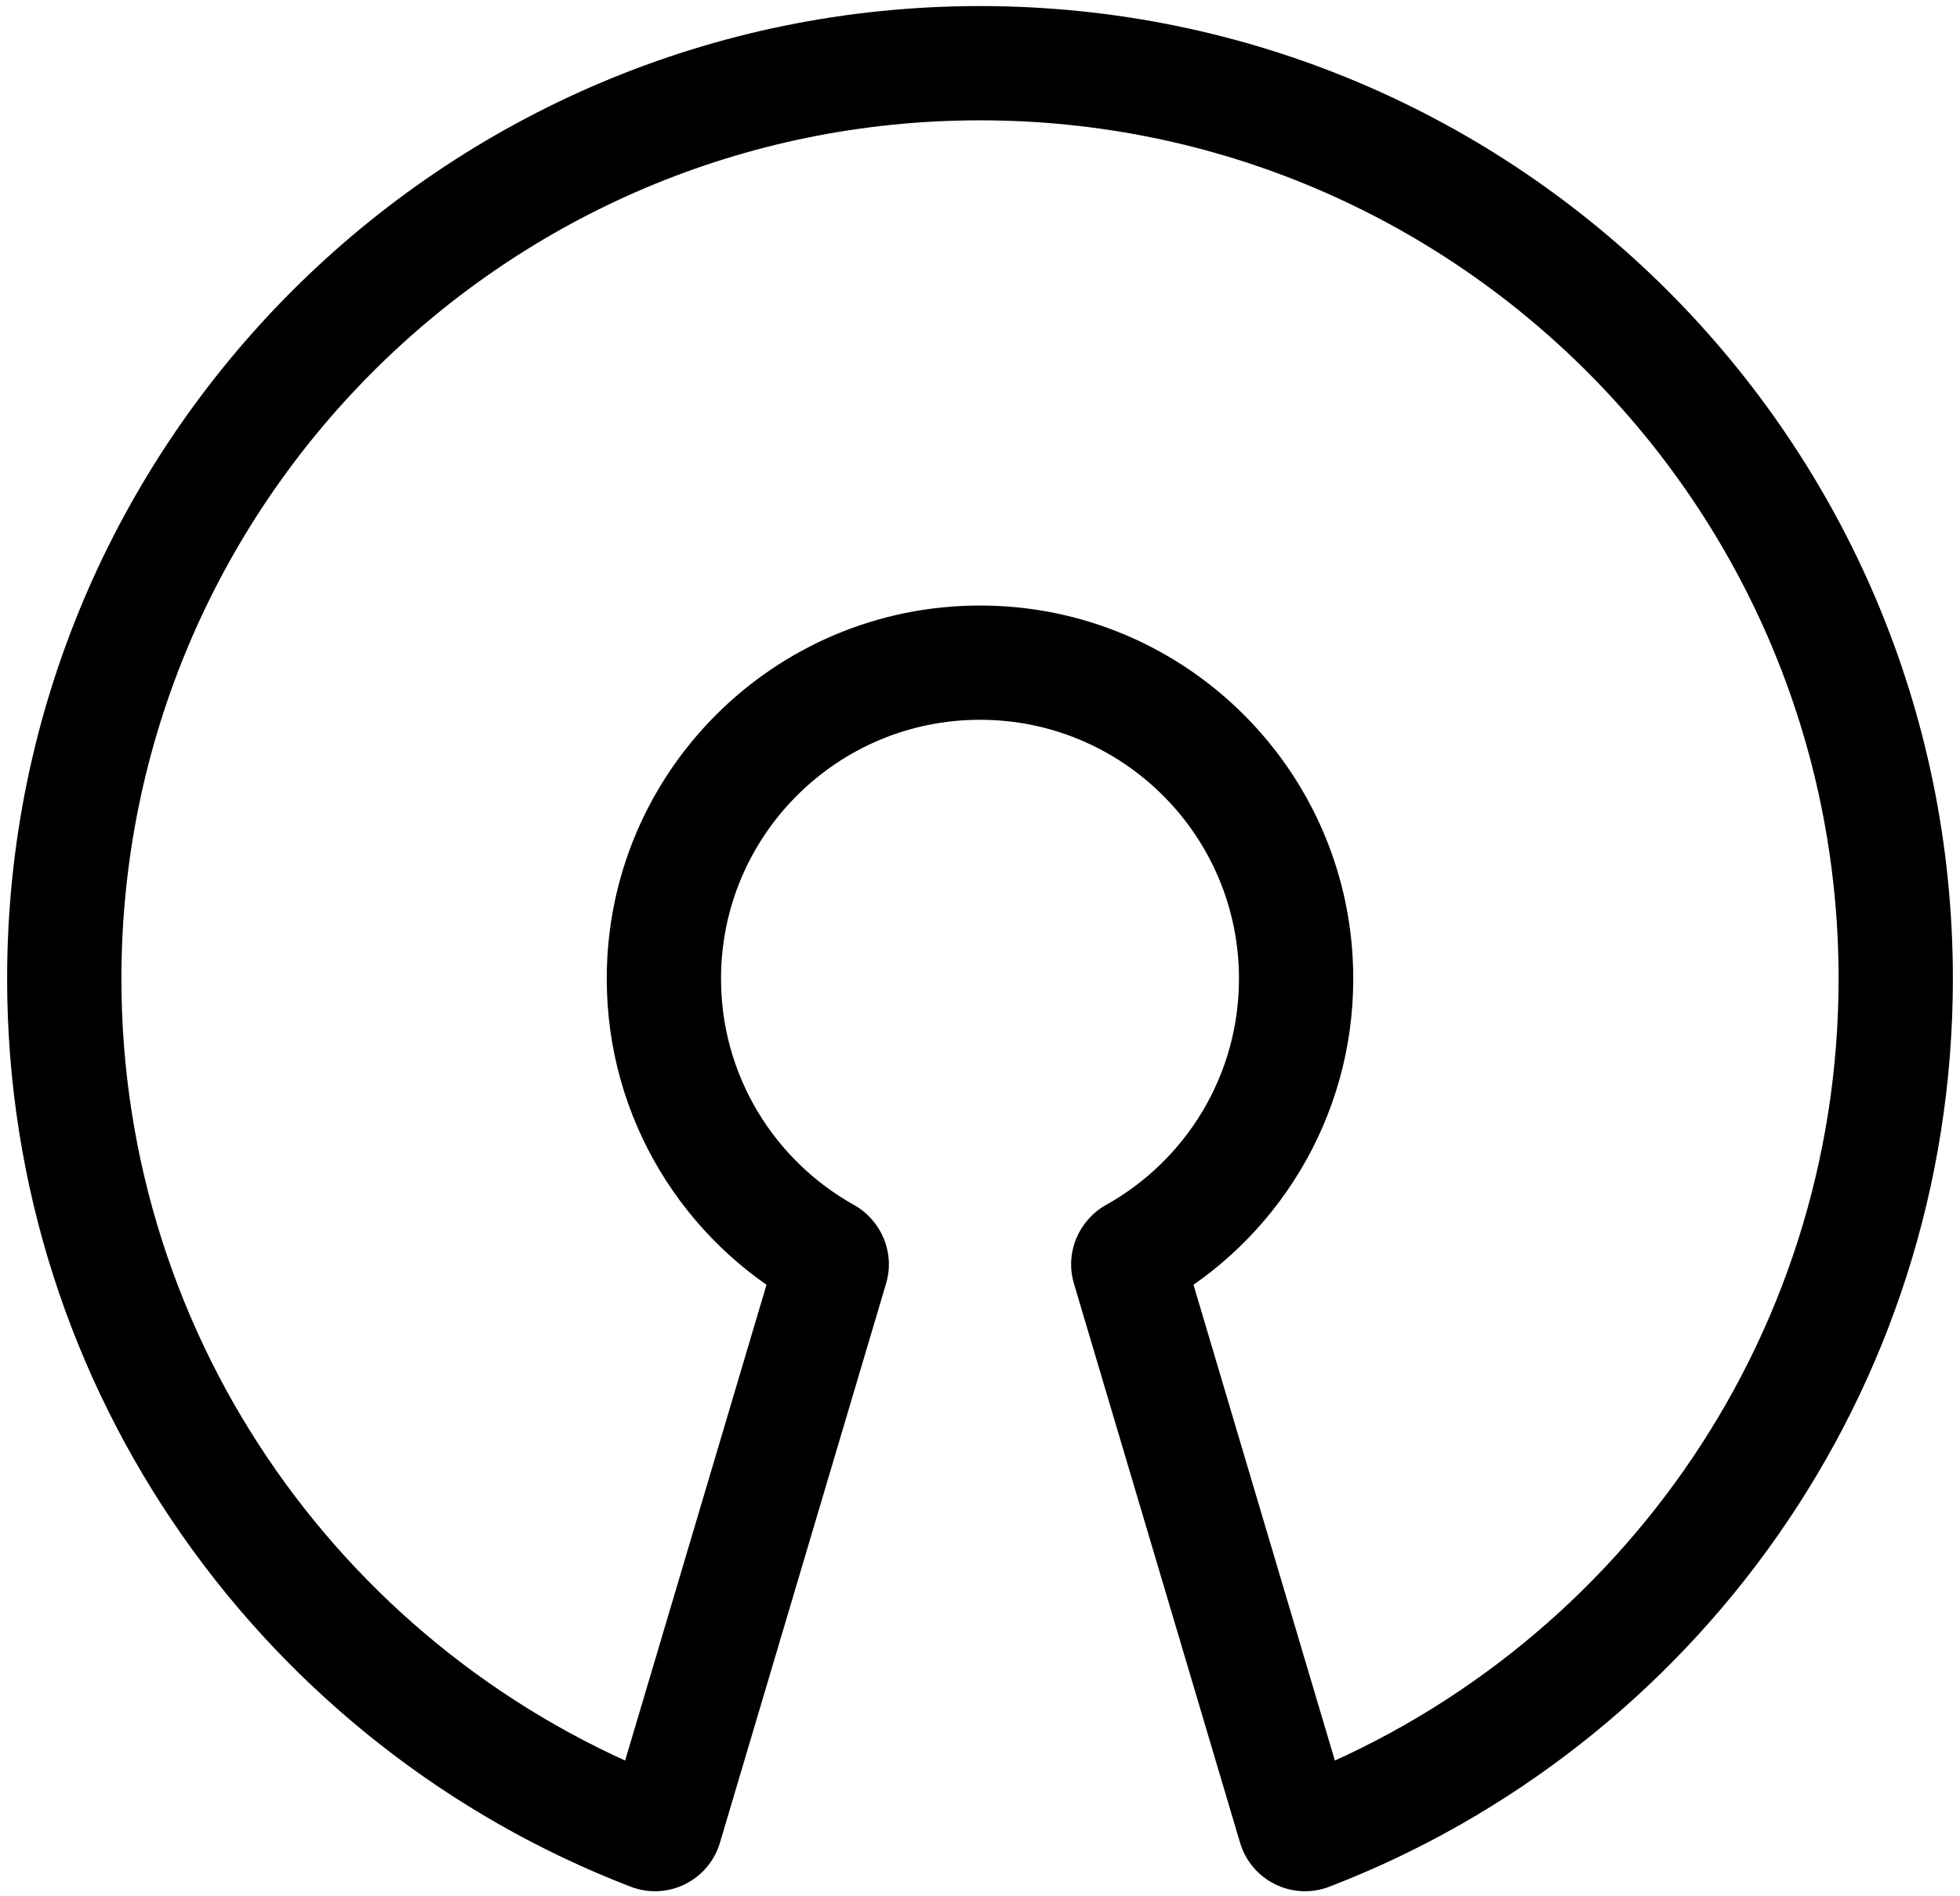
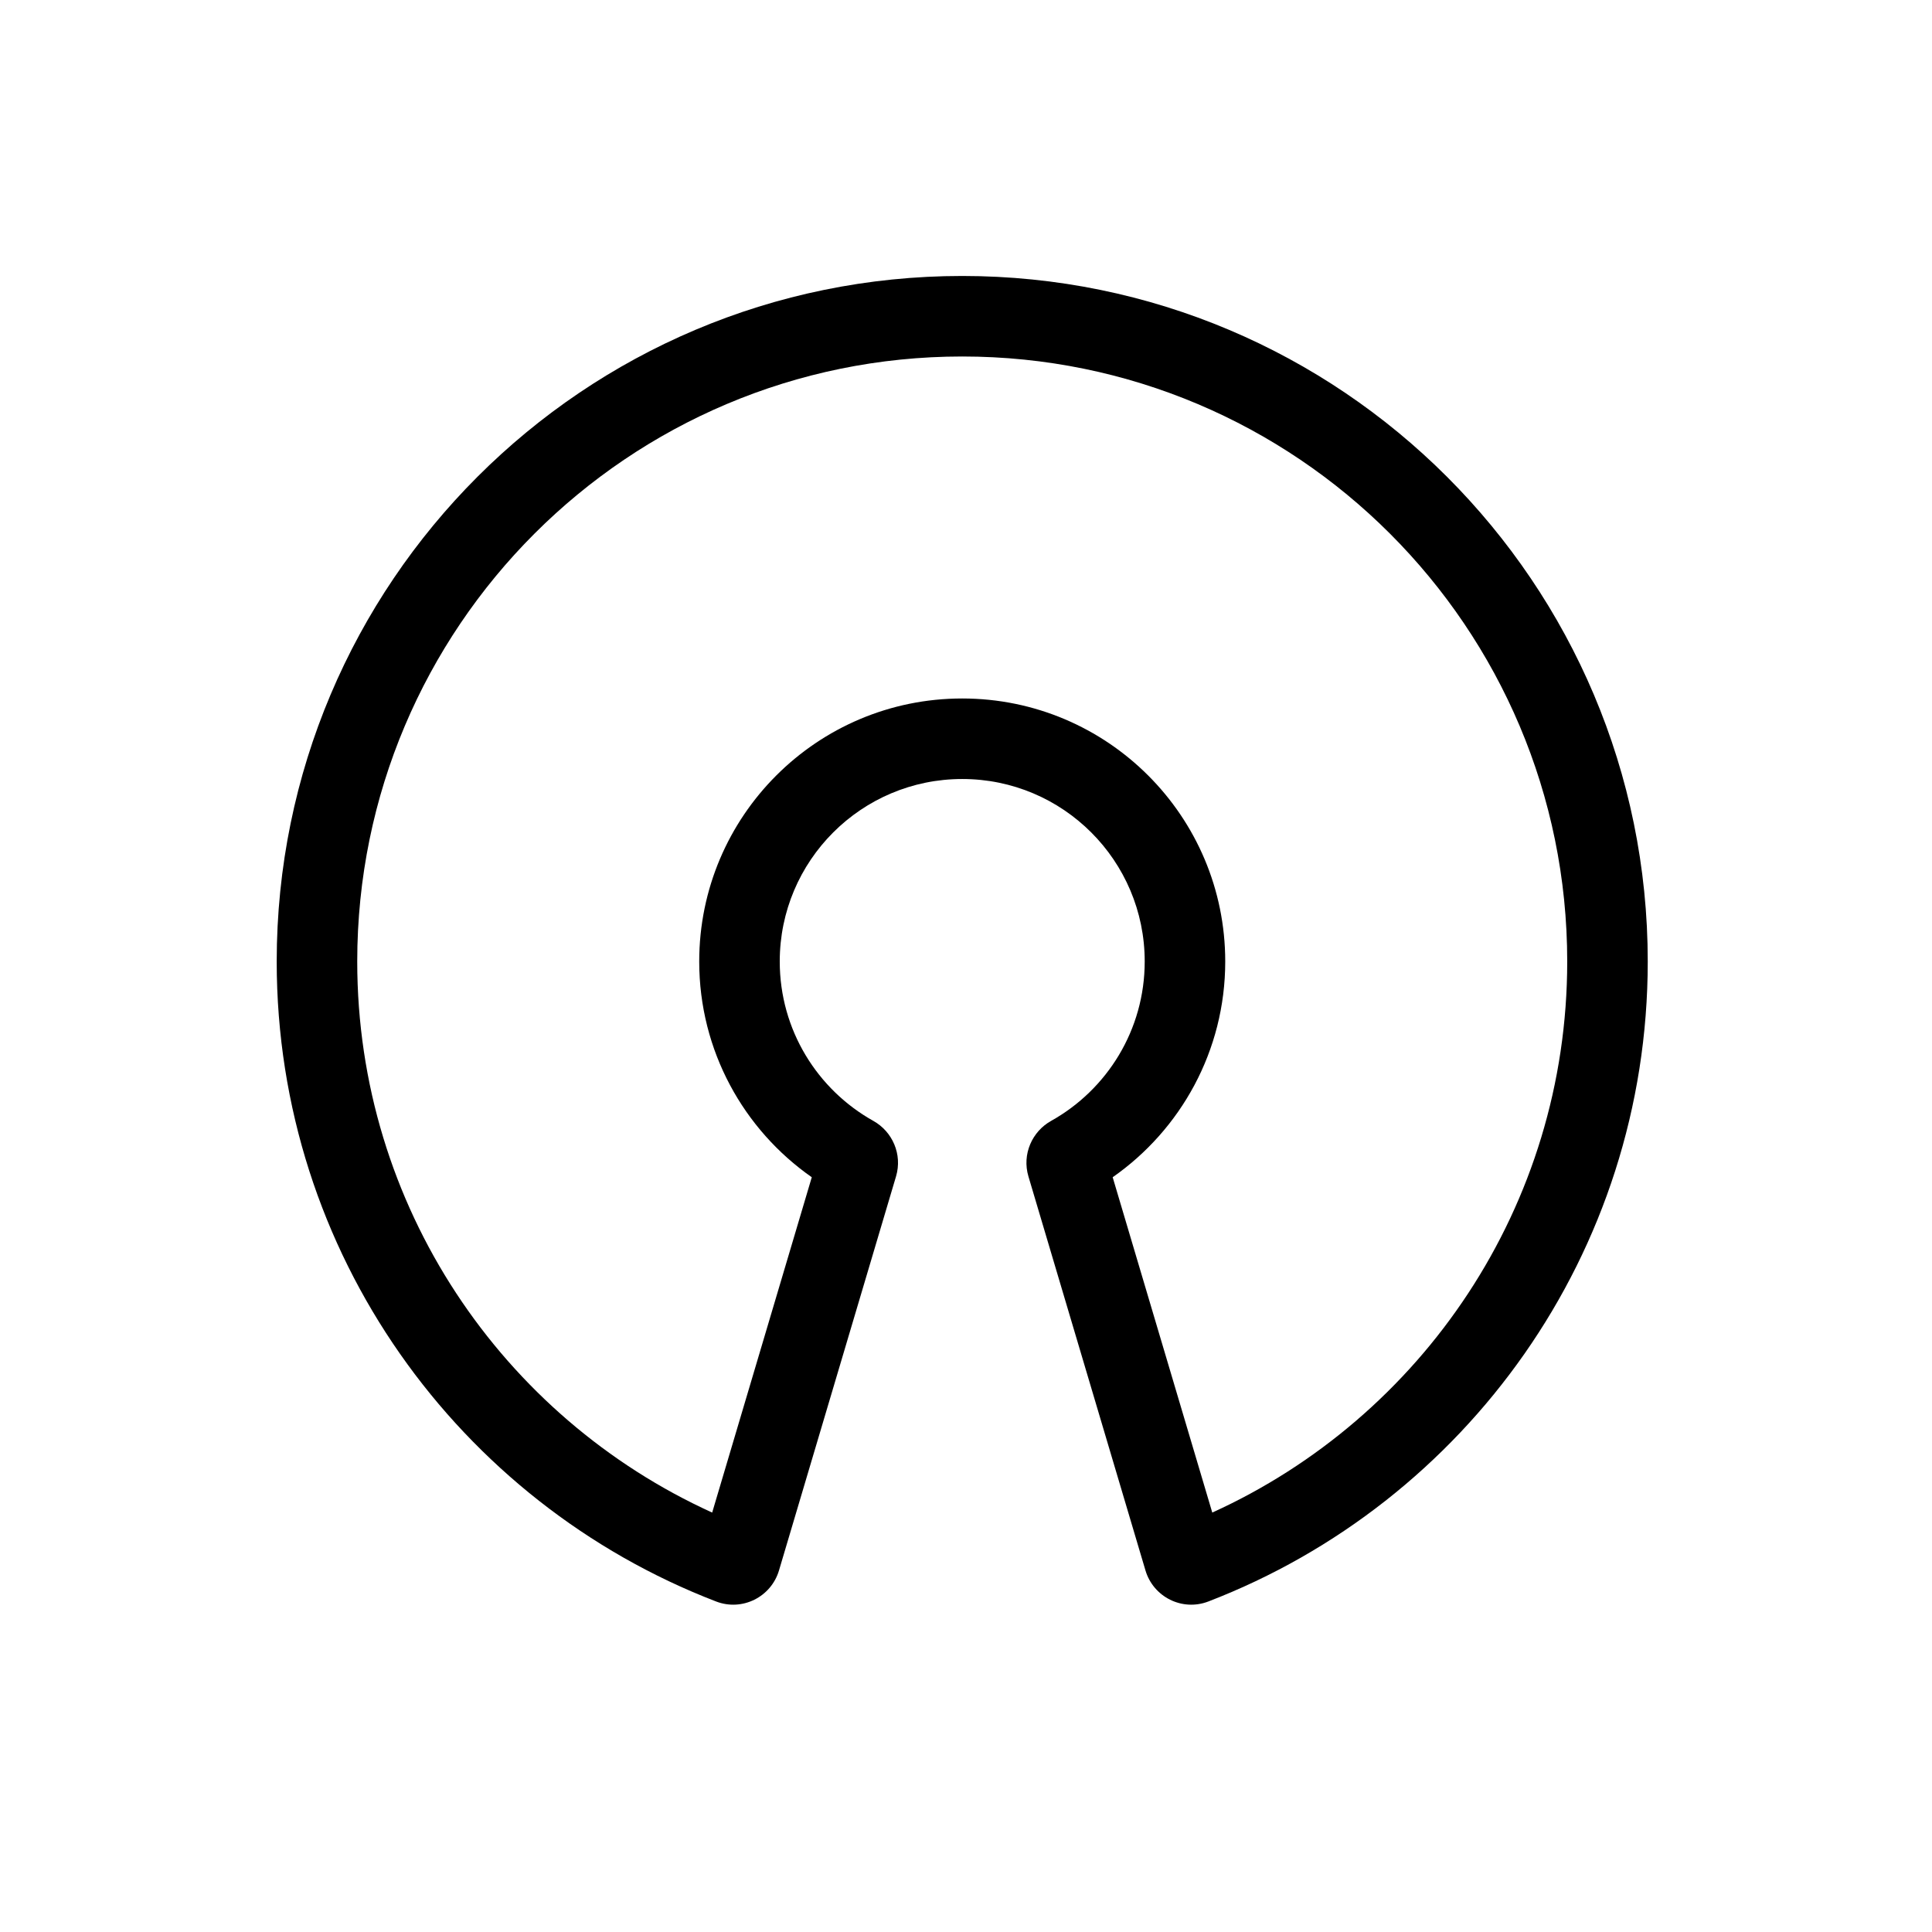
- <svg xmlns="http://www.w3.org/2000/svg" width="183" height="177" viewBox="0 0 183 177" fill="none">
-   <path d="M77.613 118.365L82.727 119.884L77.613 118.365ZM77.123 117.184L79.725 112.527L77.123 117.184ZM105.877 117.184L103.274 112.527L105.877 117.184ZM105.387 118.365L100.273 119.884L105.387 118.365ZM60.799 171.224L62.716 166.245L60.799 171.224ZM62.104 170.578L67.219 172.097L62.104 170.578ZM122.201 171.224L124.117 176.203L122.201 171.224ZM120.896 170.578L126.01 169.059L120.896 170.578ZM171.665 91.402C171.665 125.522 150.347 154.676 120.284 166.245L124.117 176.203C158.161 163.101 182.335 130.081 182.335 91.402H171.665ZM91.5 11.237C135.774 11.237 171.665 47.128 171.665 91.402H182.335C182.335 41.235 141.667 0.567 91.5 0.567V11.237ZM11.335 91.402C11.335 47.128 47.226 11.237 91.5 11.237V0.567C41.333 0.567 0.665 41.235 0.665 91.402H11.335ZM62.716 166.245C32.653 154.676 11.335 125.522 11.335 91.402H0.665C0.665 130.081 24.839 163.101 58.883 176.203L62.716 166.245ZM67.219 172.097L82.727 119.884L72.499 116.846L56.99 169.059L67.219 172.097ZM56.65 91.402C56.65 104.493 63.871 115.89 74.52 121.841L79.725 112.527C72.313 108.385 67.32 100.473 67.32 91.402H56.65ZM91.5 56.552C72.253 56.552 56.65 72.155 56.65 91.402H67.32C67.32 78.048 78.146 67.222 91.5 67.222V56.552ZM126.35 91.402C126.35 72.155 110.747 56.552 91.5 56.552V67.222C104.854 67.222 115.68 78.048 115.68 91.402H126.35ZM108.48 121.841C119.129 115.89 126.35 104.493 126.35 91.402H115.68C115.68 100.473 110.687 108.385 103.274 112.527L108.48 121.841ZM100.273 119.884L115.782 172.097L126.01 169.059L110.501 116.846L100.273 119.884ZM82.727 119.884C83.6 116.946 82.242 113.933 79.725 112.527L74.52 121.841C72.839 120.902 71.899 118.867 72.499 116.846L82.727 119.884ZM103.274 112.527C100.758 113.933 99.4 116.946 100.273 119.884L110.501 116.846C111.101 118.867 110.161 120.902 108.48 121.841L103.274 112.527ZM58.883 176.203C62.36 177.542 66.178 175.6 67.219 172.097L56.99 169.059C57.701 166.665 60.318 165.323 62.716 166.245L58.883 176.203ZM120.284 166.245C122.682 165.323 125.299 166.665 126.01 169.059L115.782 172.097C116.822 175.6 120.64 177.542 124.117 176.203L120.284 166.245Z" fill="black" />
+ <svg xmlns="http://www.w3.org/2000/svg" width="256" height="256" viewBox="0 0 256 256" fill="none">
+   <path fill-rule="evenodd" clip-rule="evenodd" d="M127.5 47.237C83.226 47.237 47.335 83.128 47.335 127.402C47.335 159.852 66.618 187.811 94.367 200.423L107.565 155.99C98.557 149.697 92.65 139.242 92.65 127.402C92.65 108.155 108.253 92.552 127.5 92.552C146.747 92.552 162.35 108.155 162.35 127.402C162.35 139.242 156.443 149.697 147.435 155.99L160.633 200.423C188.382 187.811 207.665 159.852 207.665 127.402C207.665 83.128 171.774 47.237 127.5 47.237ZM36.665 127.402C36.665 77.235 77.333 36.567 127.5 36.567C177.667 36.567 218.335 77.235 218.335 127.402C218.335 166.081 194.161 199.101 160.117 212.203C156.64 213.542 152.822 211.6 151.782 208.097L136.273 155.884C135.4 152.946 136.758 149.933 139.274 148.527C146.687 144.385 151.68 136.473 151.68 127.402C151.68 114.048 140.854 103.222 127.5 103.222C114.146 103.222 103.32 114.048 103.32 127.402C103.32 136.473 108.313 144.385 115.726 148.527C118.242 149.933 119.6 152.946 118.727 155.884L103.219 208.097C102.178 211.6 98.36 213.542 94.883 212.203C60.839 199.101 36.665 166.081 36.665 127.402Z" fill="black" />
</svg>
